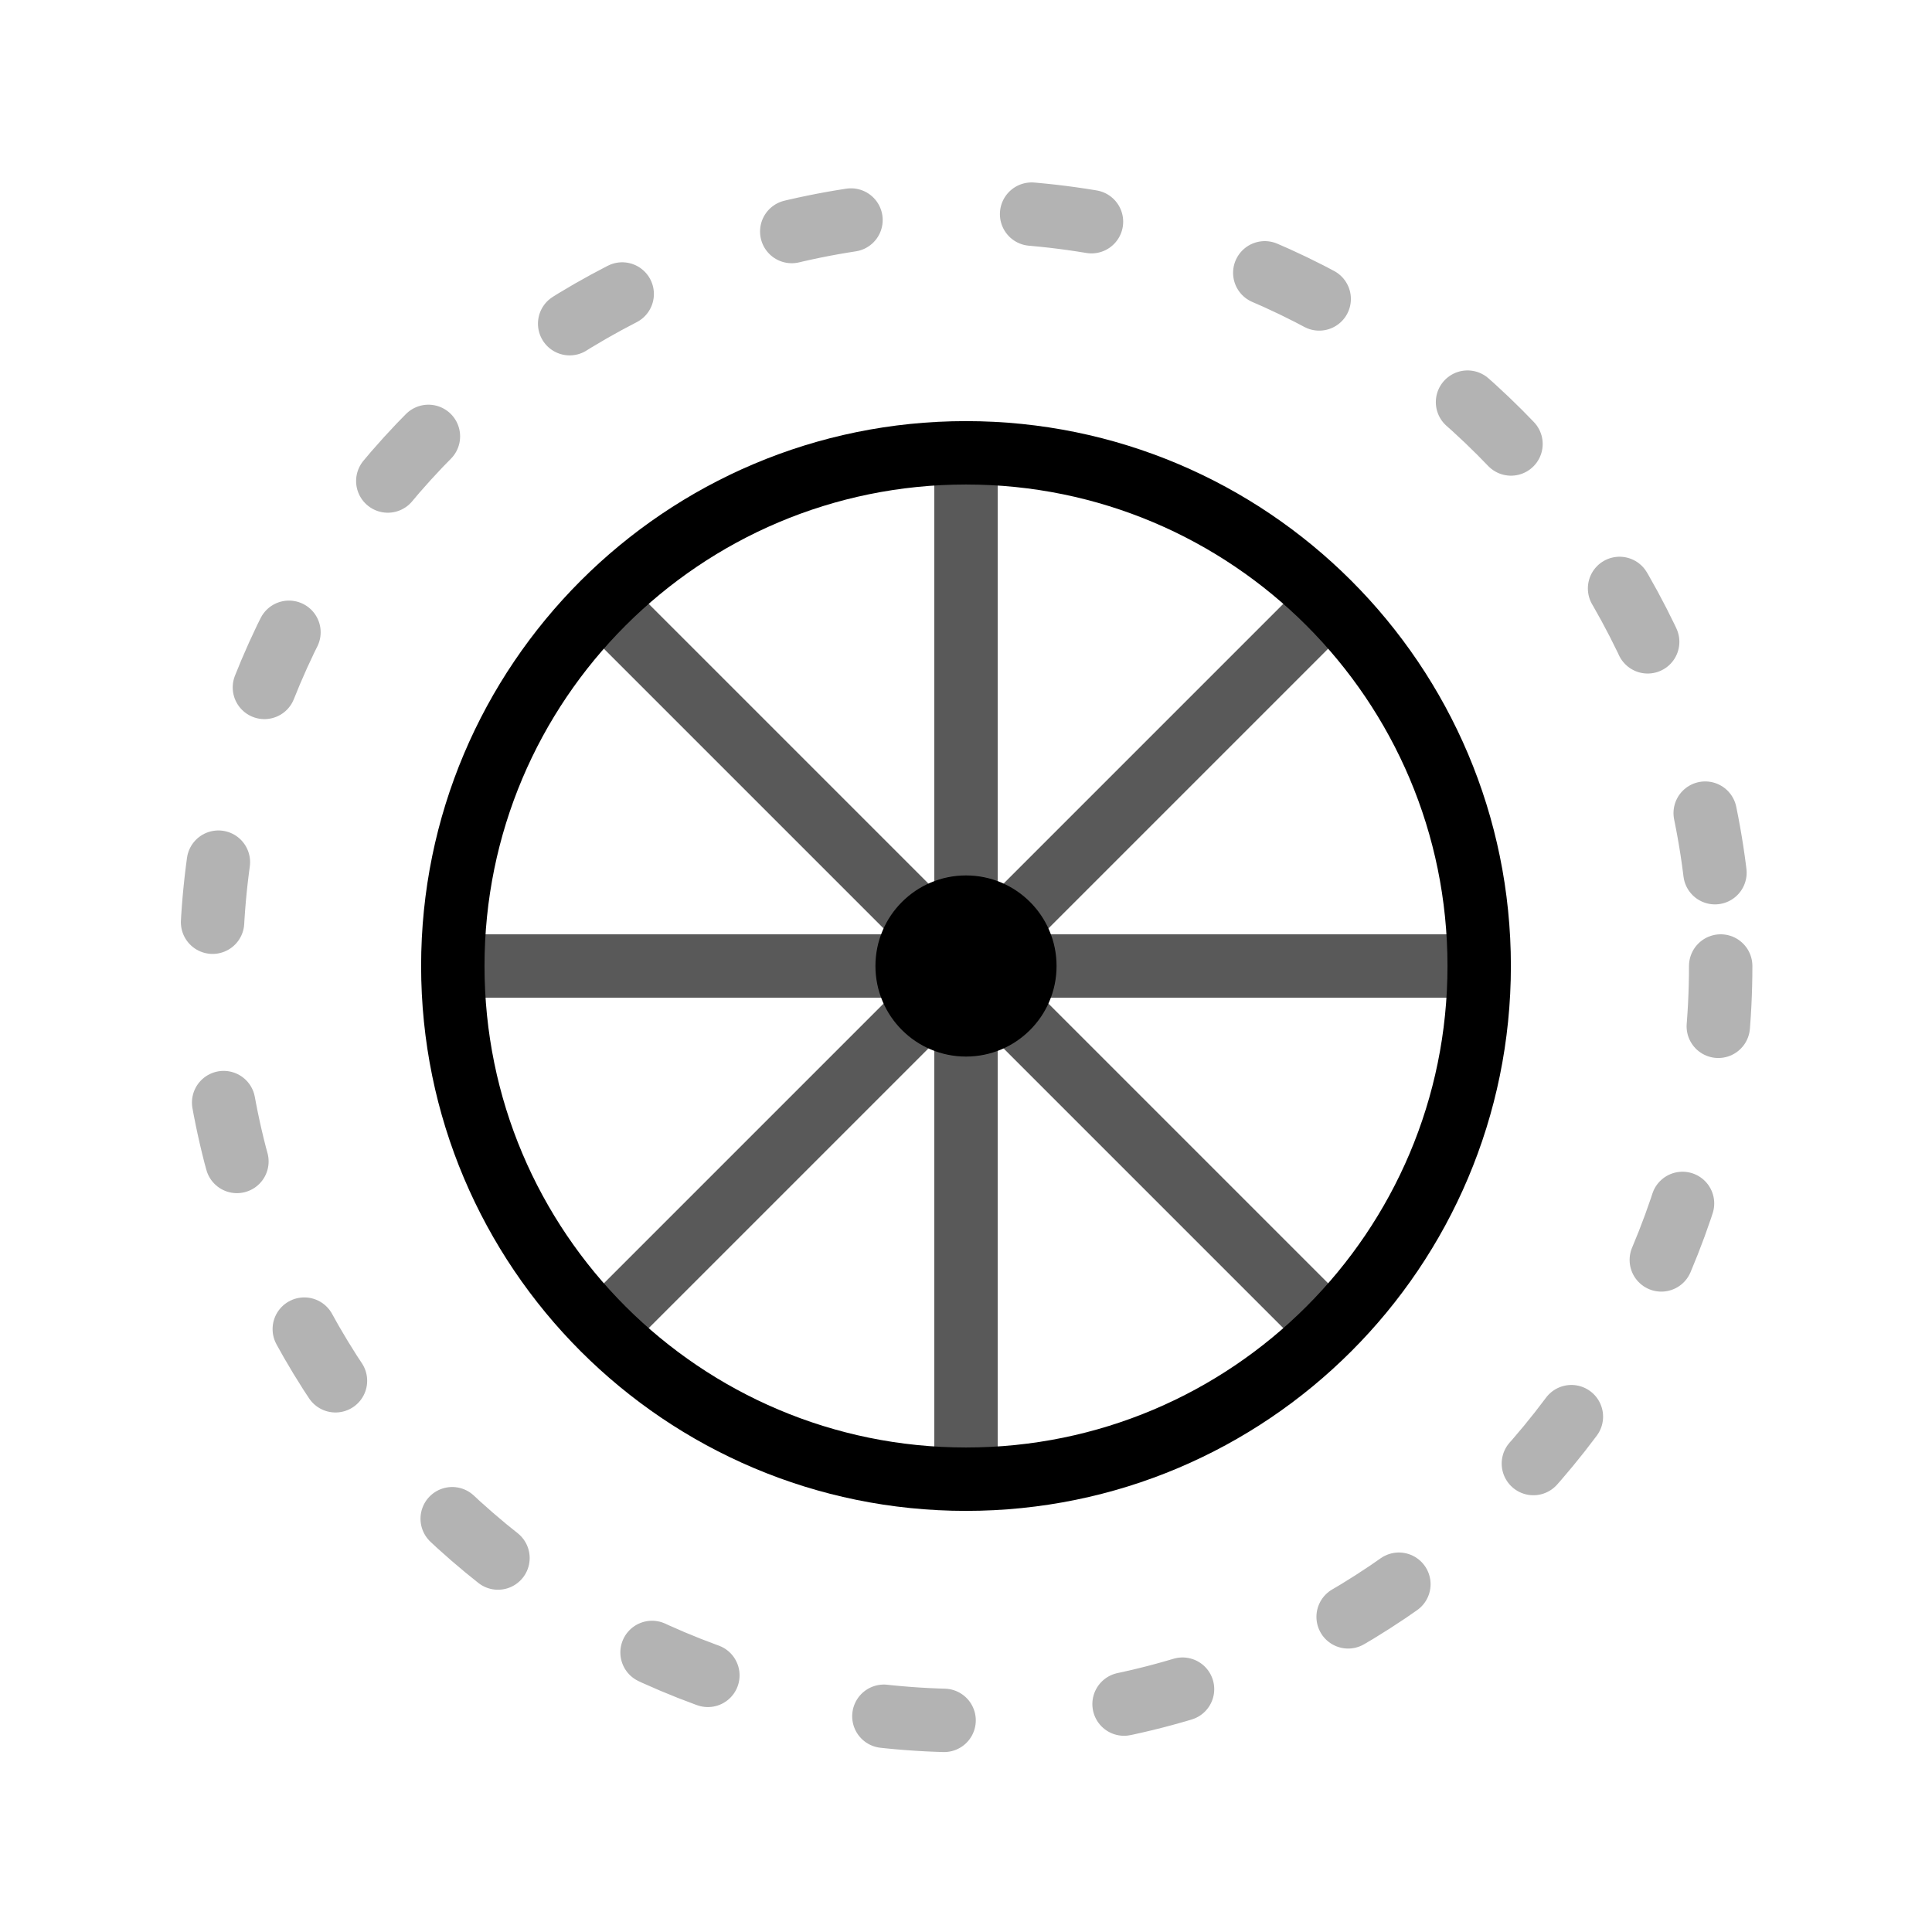
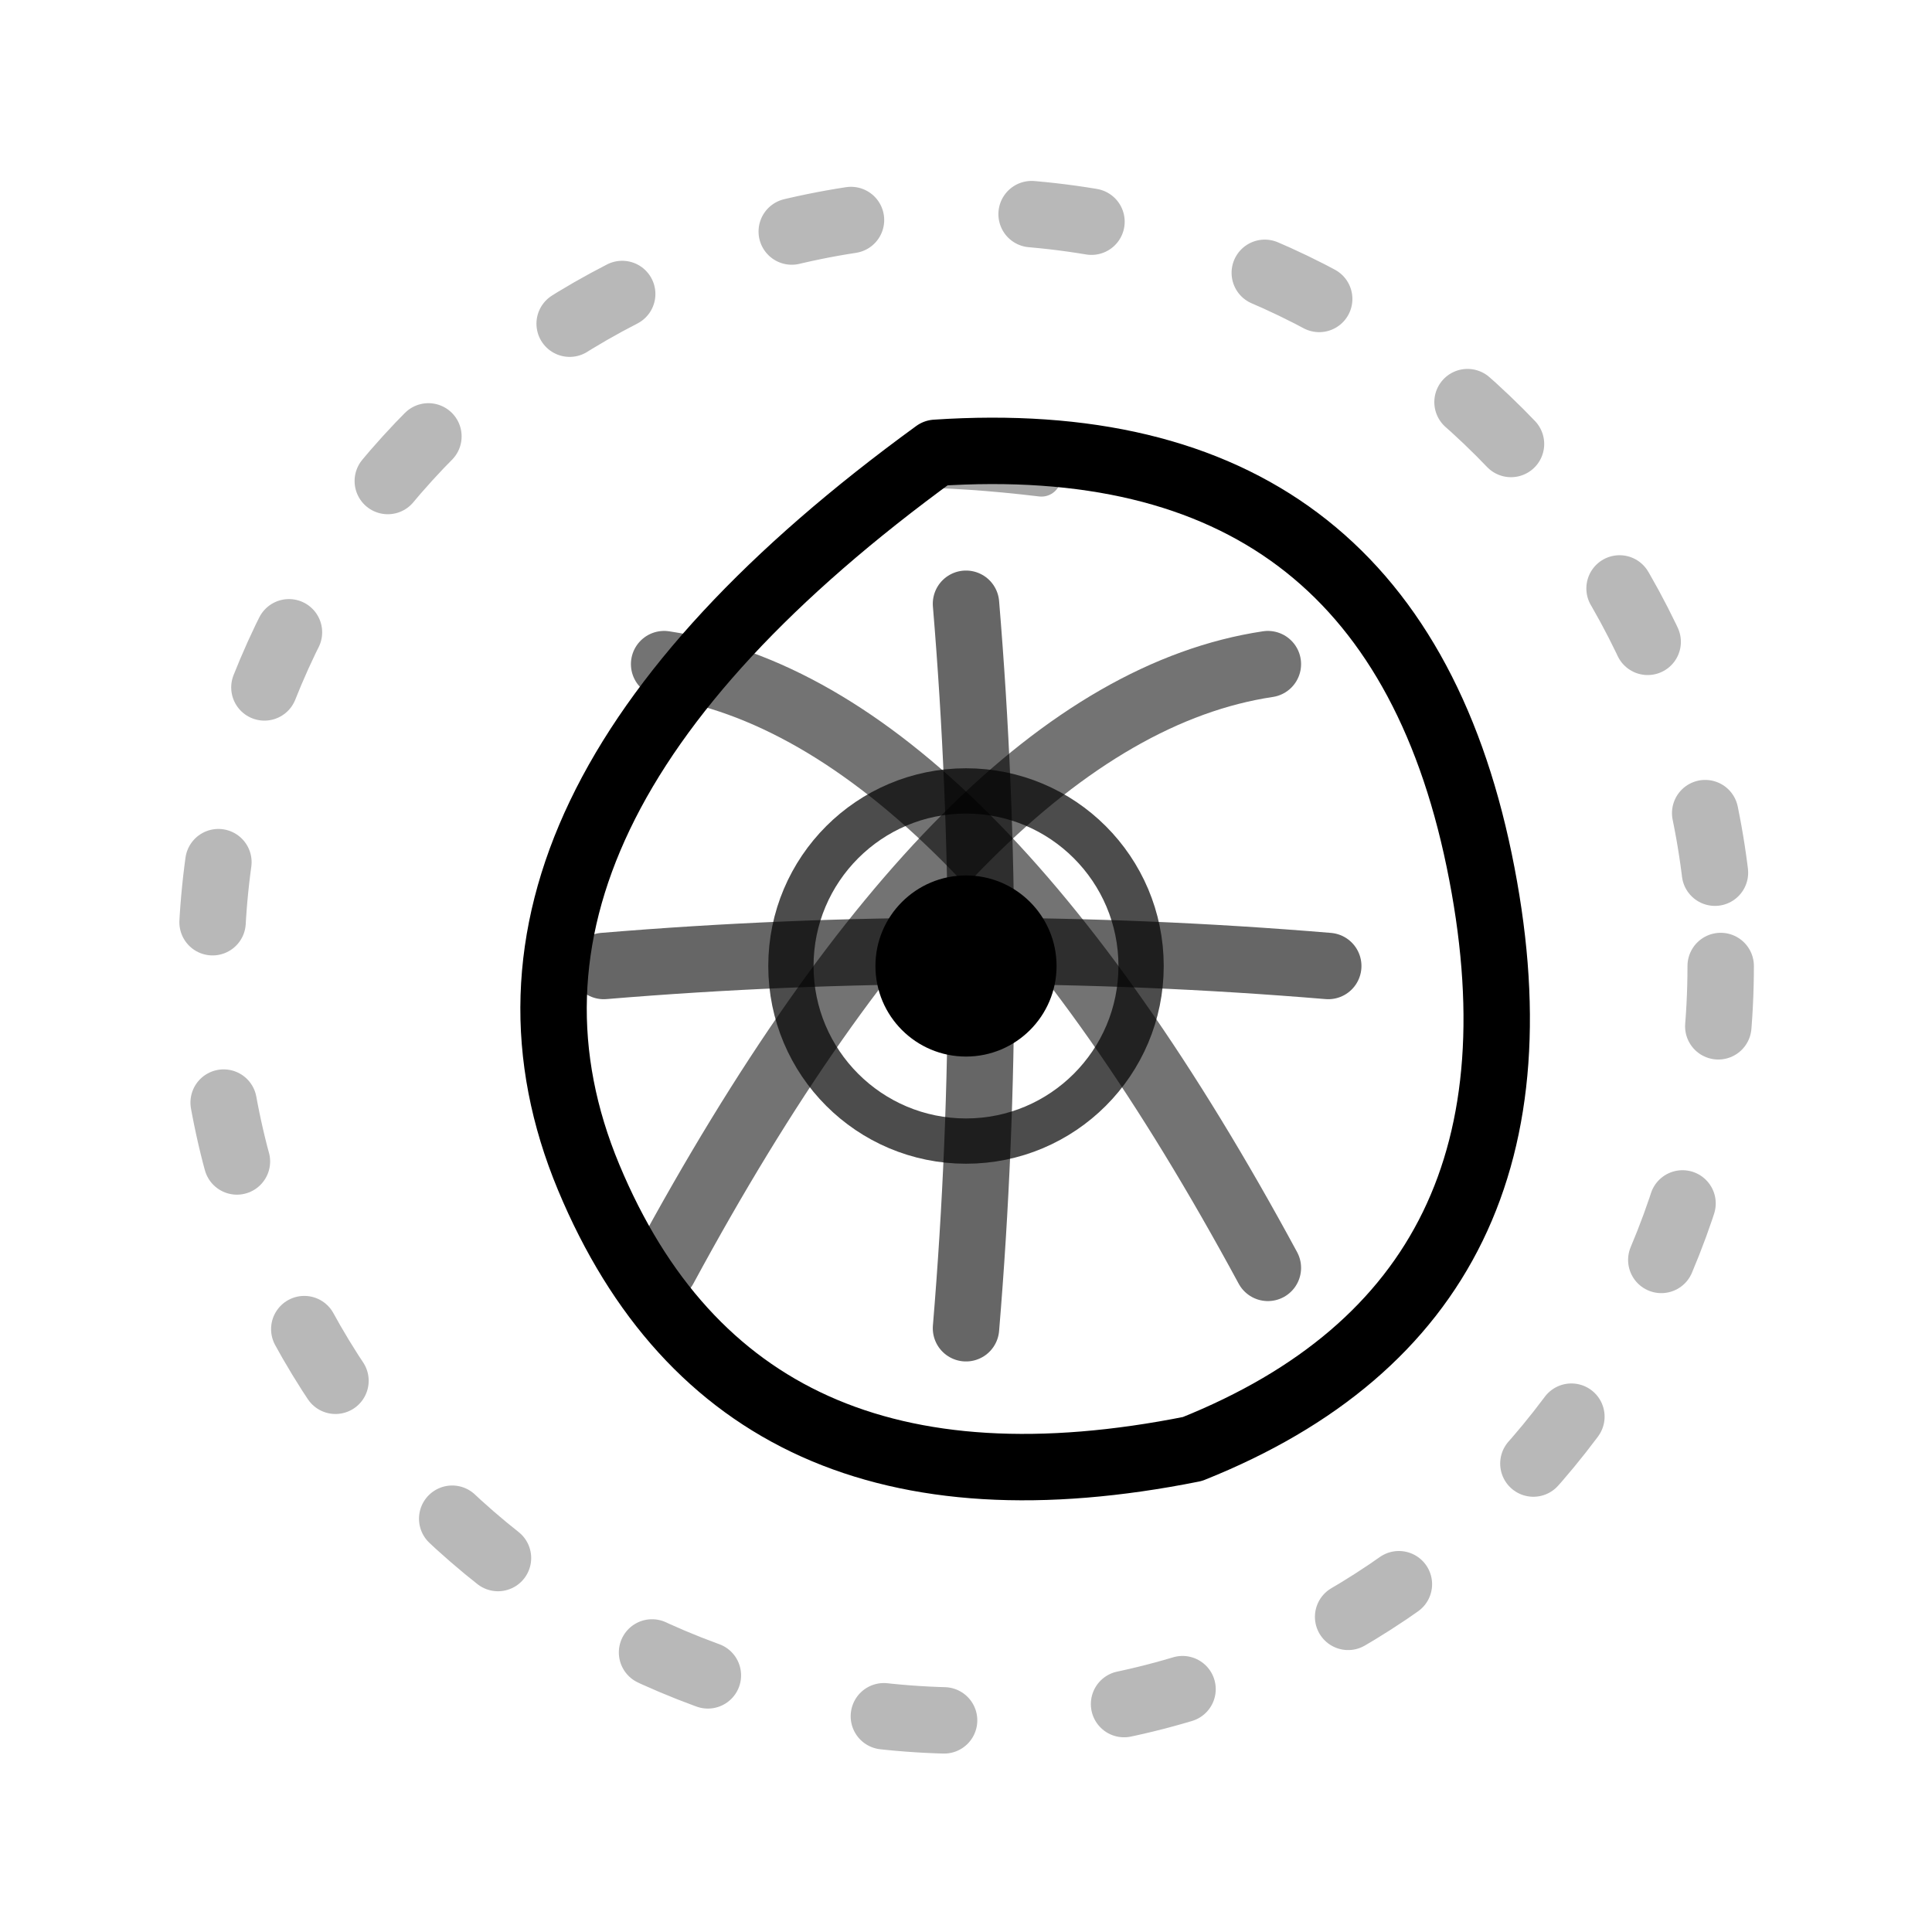
- <svg viewBox="0 0 64 64" fill="none" stroke="currentColor" stroke-width="2.1" stroke-linecap="round" stroke-linejoin="round">
-   <circle cx="32" cy="32" r="17" />
-   <circle cx="32" cy="32" r="25" stroke-dasharray="2 6" opacity=".3" />
-   <path d="M32 15v34M15 32h34M20 20l24 24M44 20L20 44" opacity=".65" />
+ <svg class="a-compass" viewBox="0 0 64 64" fill="none" stroke="currentColor" stroke-width="2.2" stroke-linecap="round" stroke-linejoin="round">
+   <path d="M31 15q15-1 18 13.5t-9.5 19.5q-15 3-20-9t11.5-24" pathLength="100" />
+   <circle class="spin" cx="32" cy="32" r="25" stroke-dasharray="2 6" opacity=".28" />
+   <path d="M32 20q1 12 0 24" opacity=".6" pathLength="100" />
+   <path d="M20 32q12-1 24 0" opacity=".6" pathLength="100" />
+   <path d="M22 22q10 1.5 20 20" opacity=".55" pathLength="100" />
+   <path d="M42 22q-10 1.5-20 20" opacity=".55" pathLength="100" />
+   <path d="M30 15.5q2 0 4.5.3" opacity=".35" stroke-width="1.3" pathLength="100" />
  <circle cx="32" cy="32" r="3" fill="currentColor" stroke="none" />
+   <circle cx="32" cy="32" r="5.8" stroke-width="1.5" opacity=".7" pathLength="100" />
</svg>
